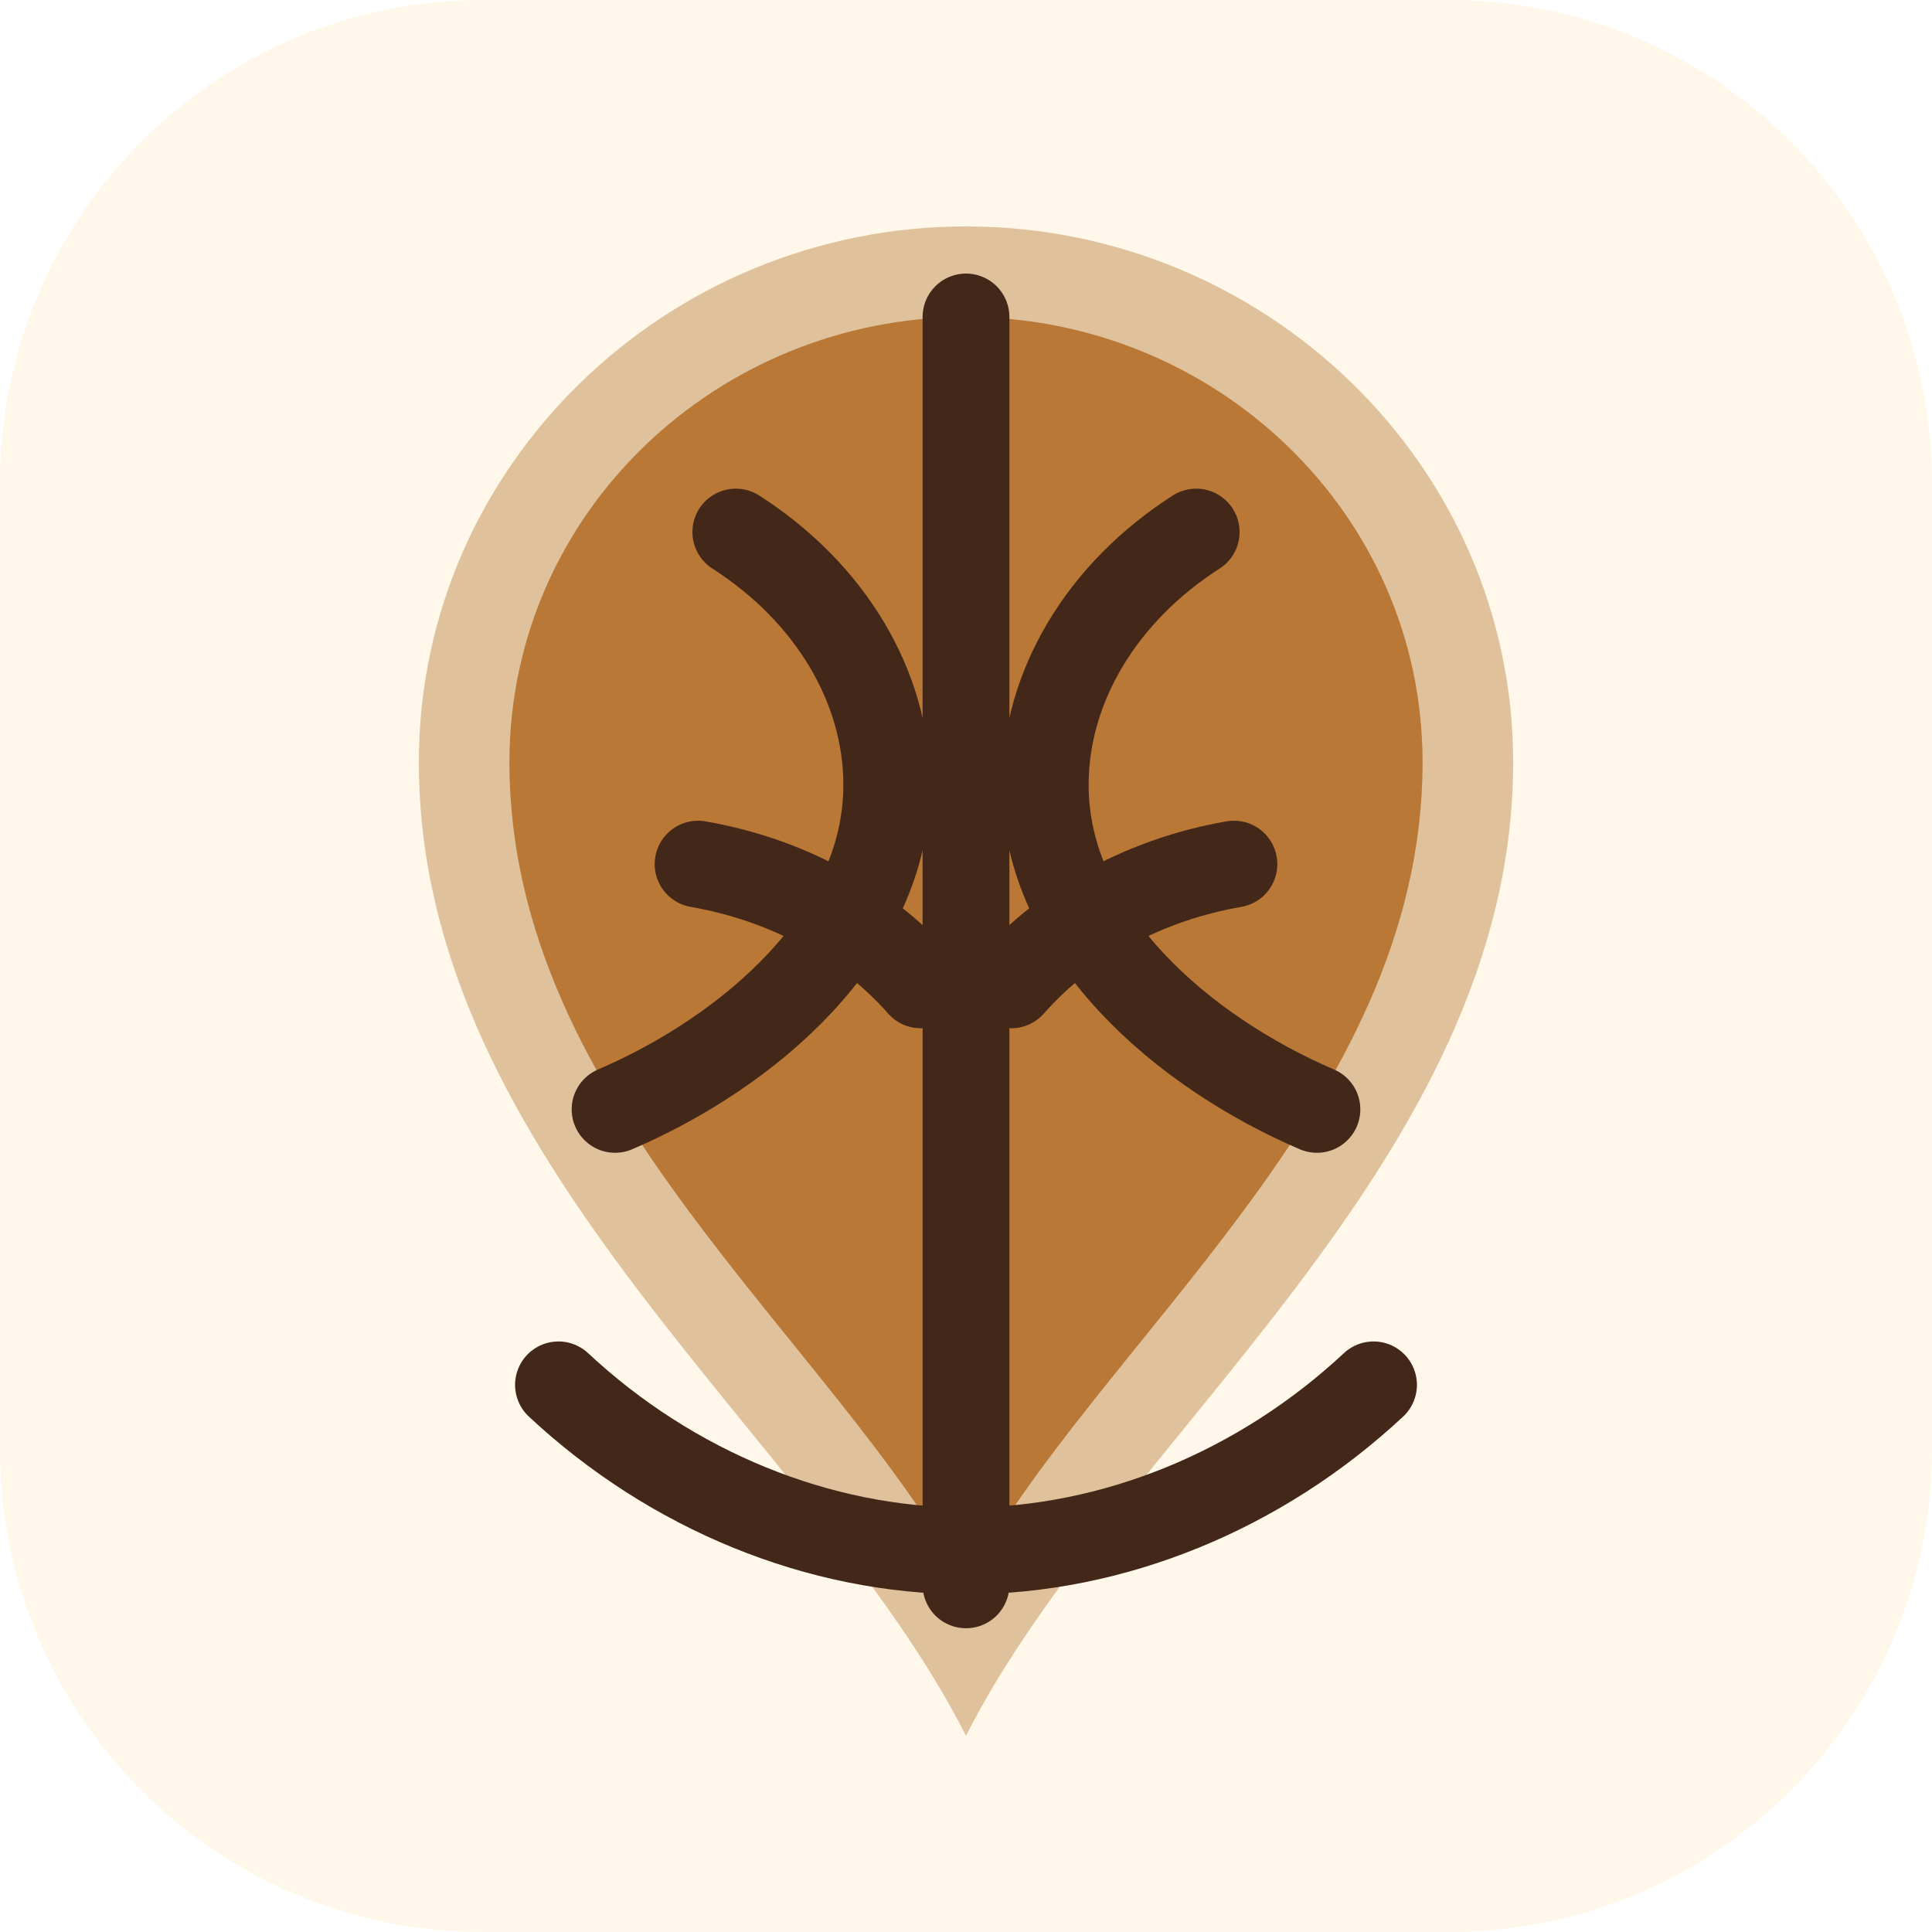
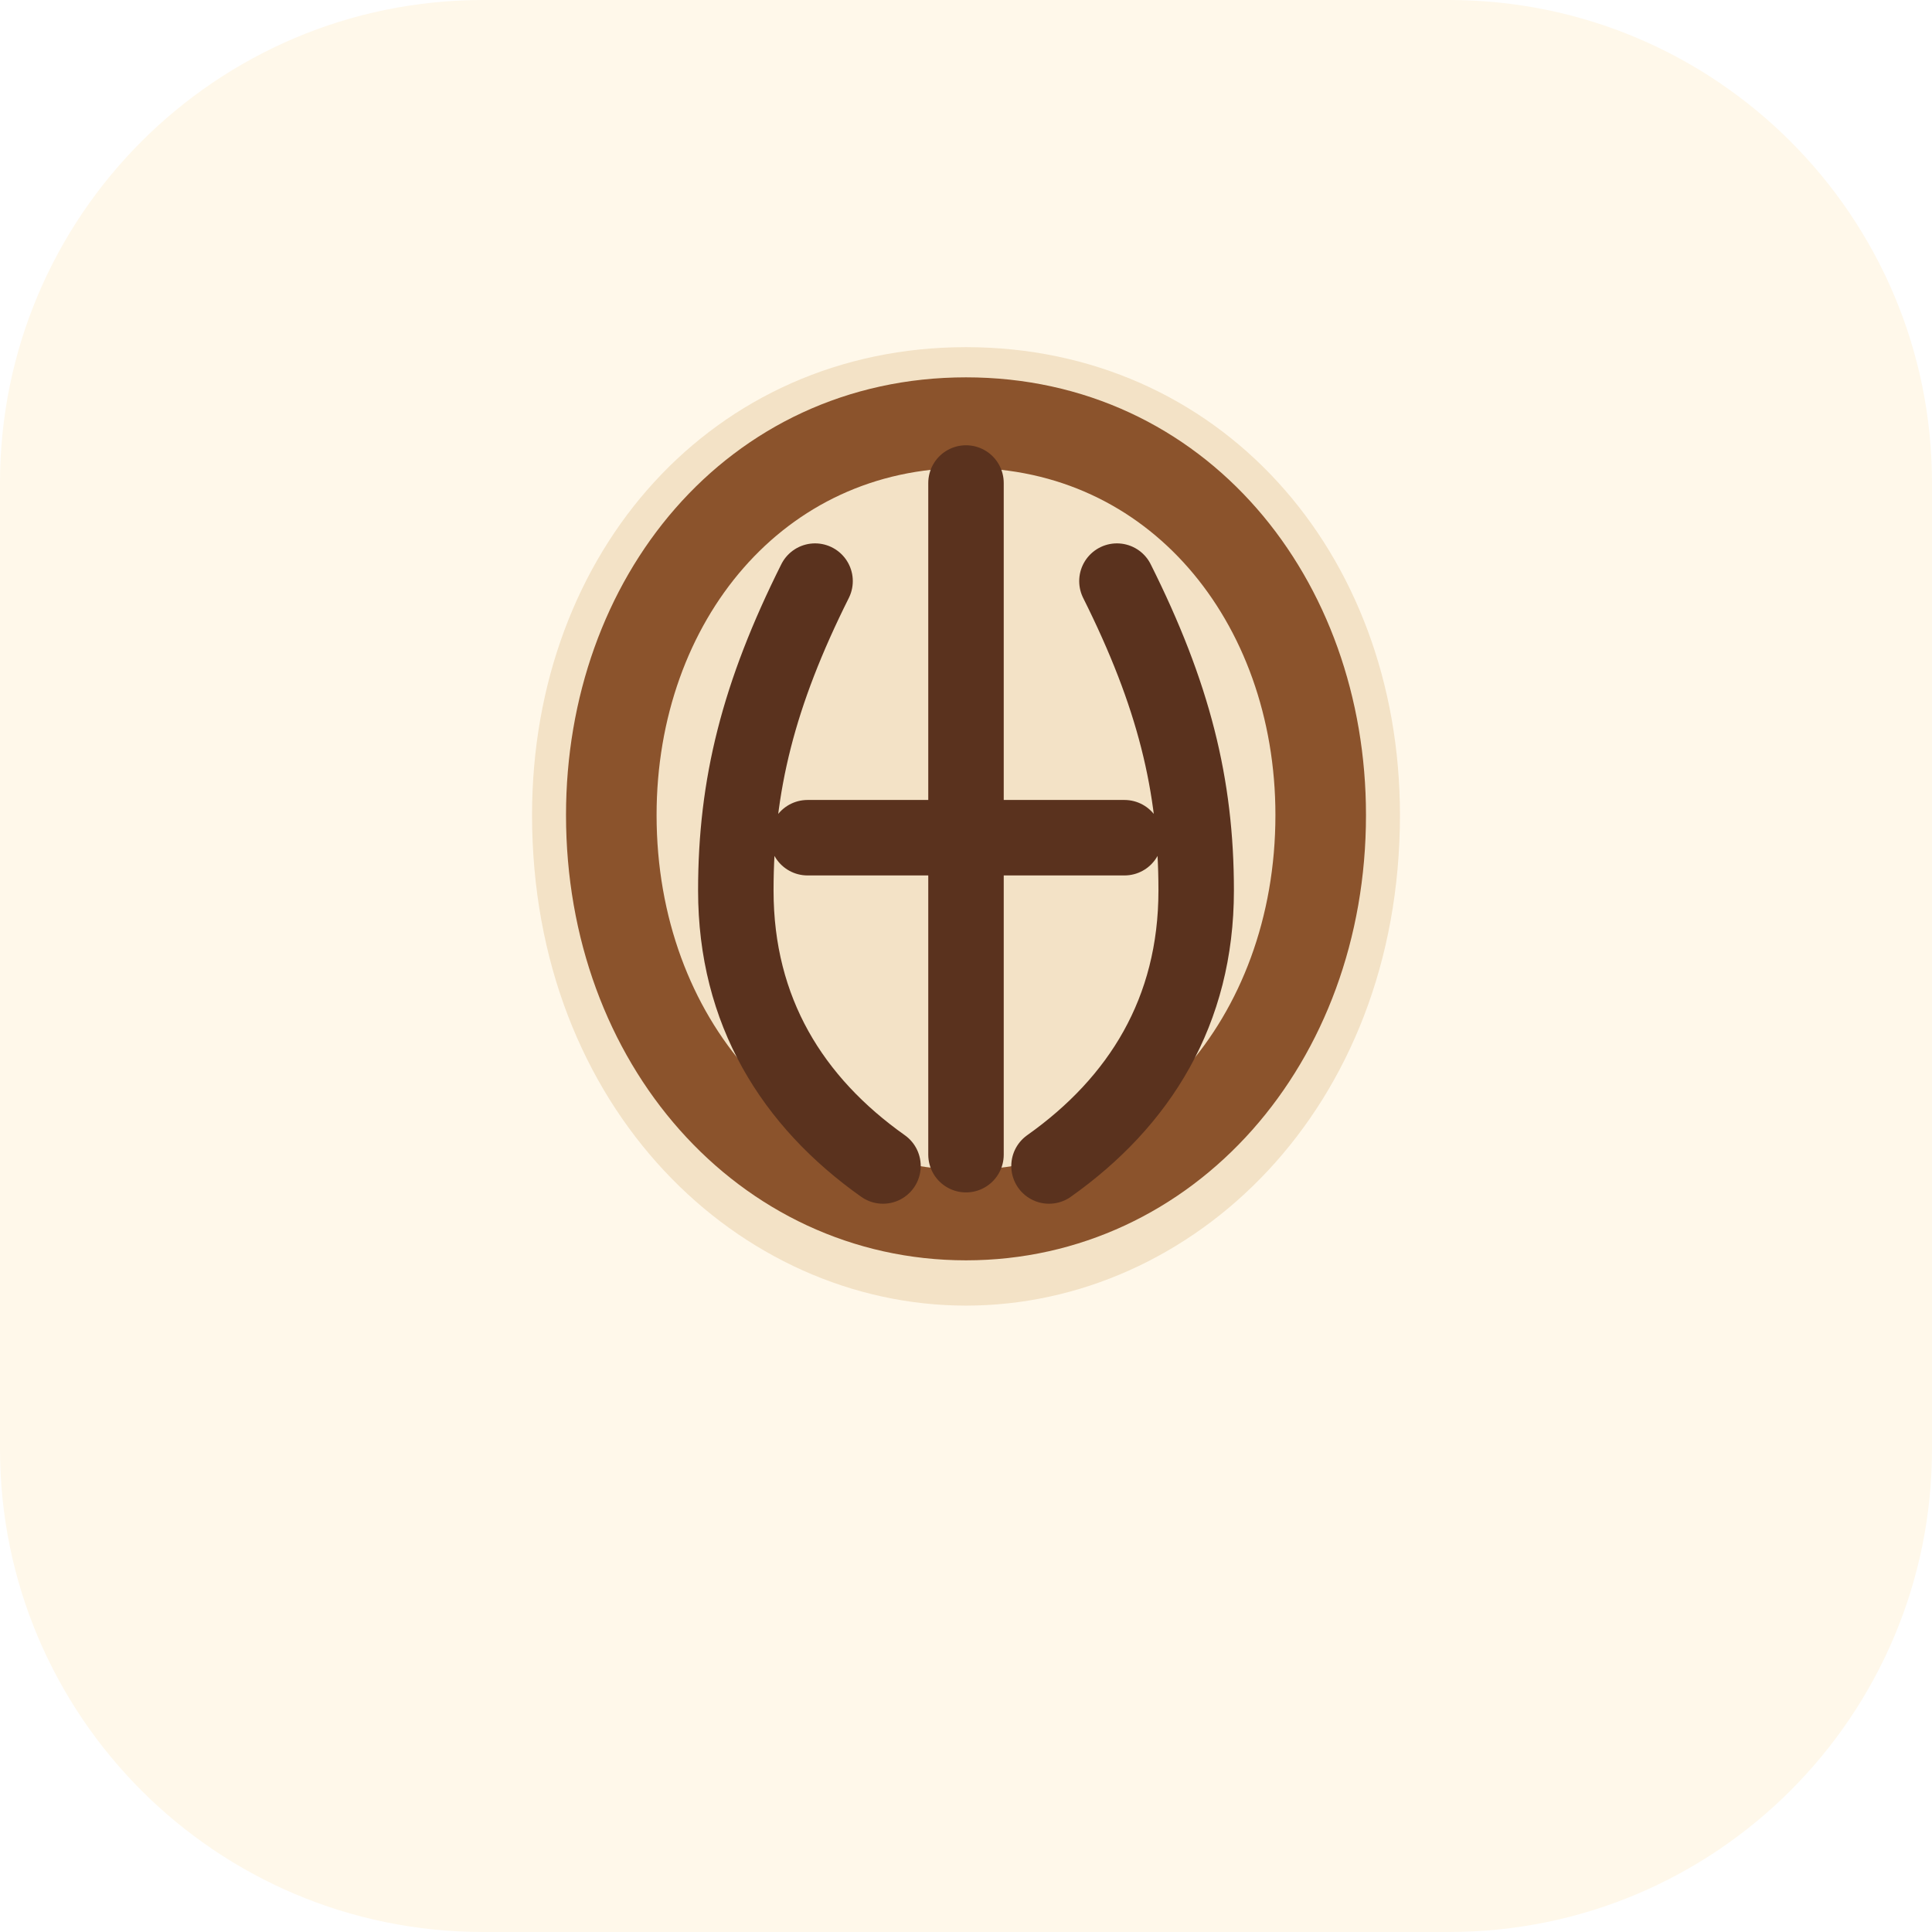
- <svg xmlns="http://www.w3.org/2000/svg" width="512" height="512" viewBox="0 0 512 512" fill="none" role="img" aria-label="Oreshki artisan bakery logo">
-   <rect width="512" height="512" rx="128" fill="#fff8ea" />
-   <path d="M256 60c-79 0-145 63-145 142 0 106 105 179 145 258 40-79 145-152 145-258 0-79-66-142-145-142Z" fill="#dfc29c" />
-   <path d="M256 84c-66 0-121 52-121 118 0 91 86 153 121 218 35-65 121-127 121-218 0-66-55-118-121-118Z" fill="#b97836" />
-   <path d="M256 84v336M195 141c25 16 40 41 40 67 0 40-37 71-72 86M317 141c-25 16-40 41-40 67 0 40 37 71 72 86M185 229c23 4 44 15 59 32M327 229c-23 4-44 15-59 32" stroke="#432719" stroke-width="23" stroke-linecap="round" stroke-linejoin="round" />
-   <path d="M148 367c30 28 69 44 108 44s78-16 108-44" stroke="#432719" stroke-width="23" stroke-linecap="round" />
+ <svg xmlns="http://www.w3.org/2000/svg" width="512" height="512" viewBox="0 0 512 512" fill="none" role="img" aria-label="Oreshki">
+   <rect width="512" height="512" rx="128" fill="#FFF8EA" />
+   <path d="M256 92C323 92 371 146 371 216C371 294 316 346 256 346C196 346 141 294 141 216C141 146 189 92 256 92Z" fill="#F3E2C6" />
+   <path d="M256 112C312 112 350 159 350 216C350 276 309 322 256 322C203 322 162 276 162 216C162 159 200 112 256 112Z" stroke="#8B532C" stroke-width="24" />
+   <path d="M256 128V306M216 154C201 184 195 208 195 236C195 268 210 292 234 309M296 154C311 184 317 208 317 236C317 268 302 292 278 309M214 222H298" stroke="#5A321E" stroke-width="20" stroke-linecap="round" />
</svg>
